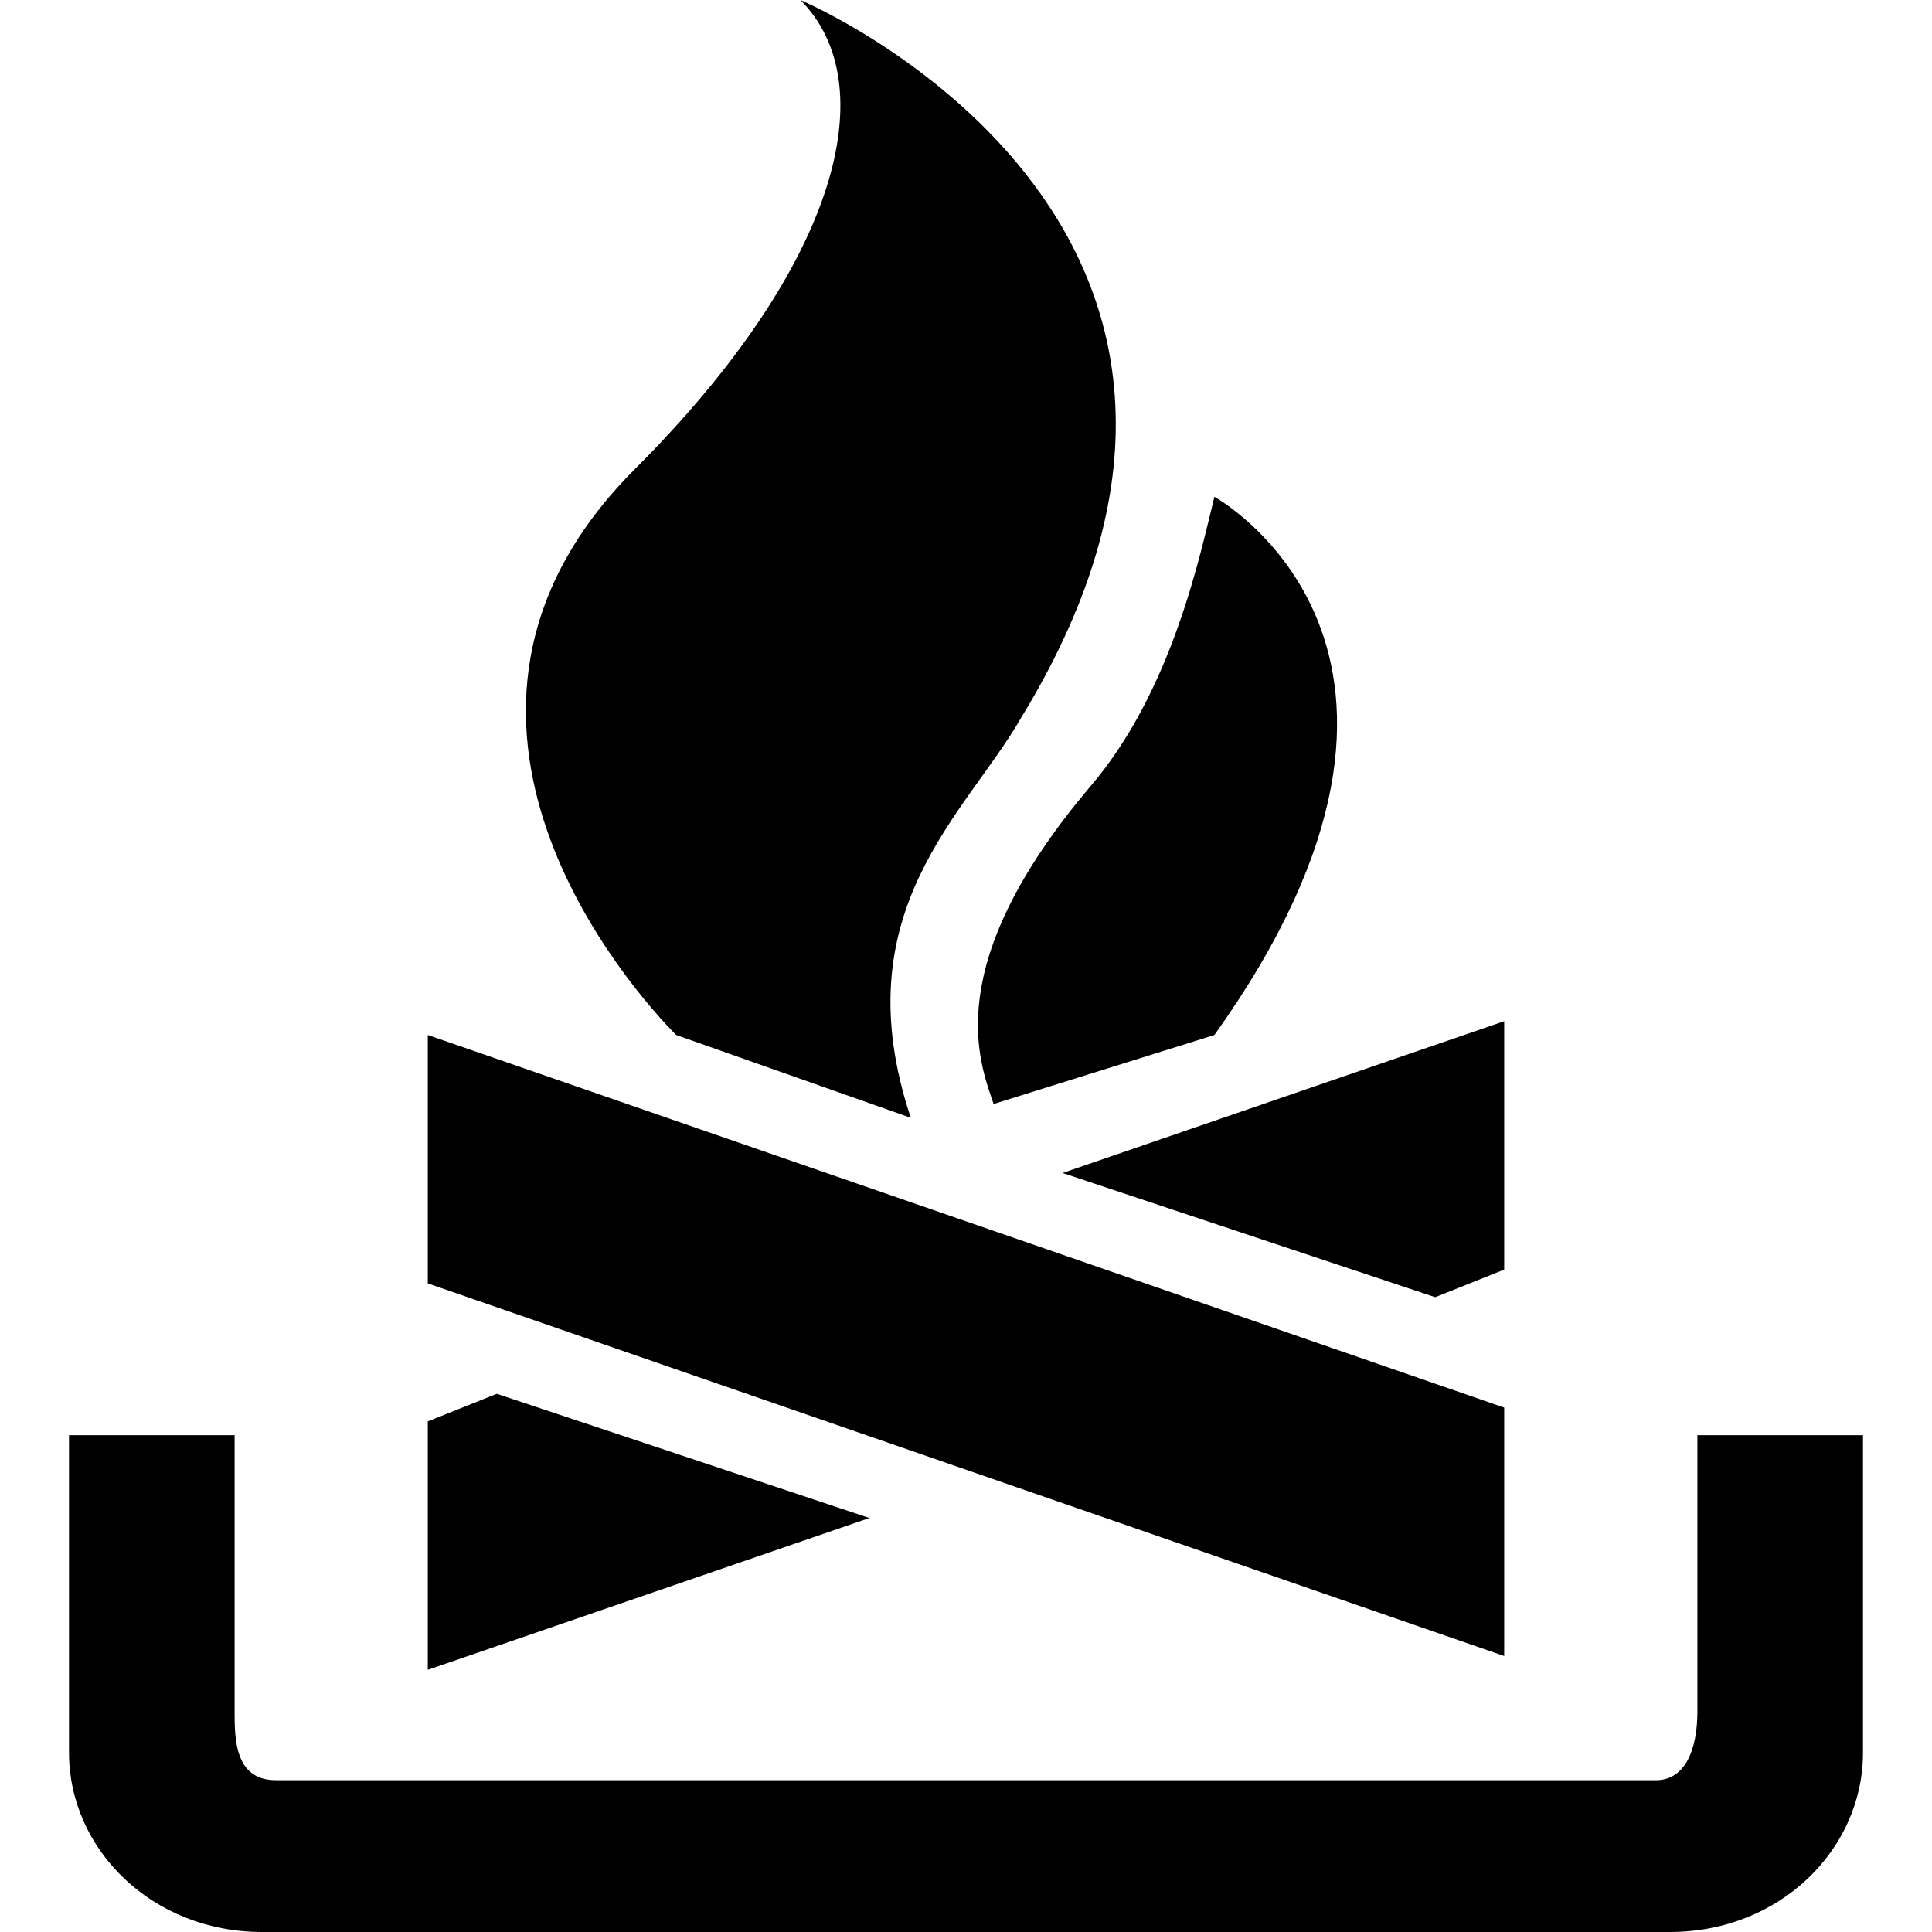
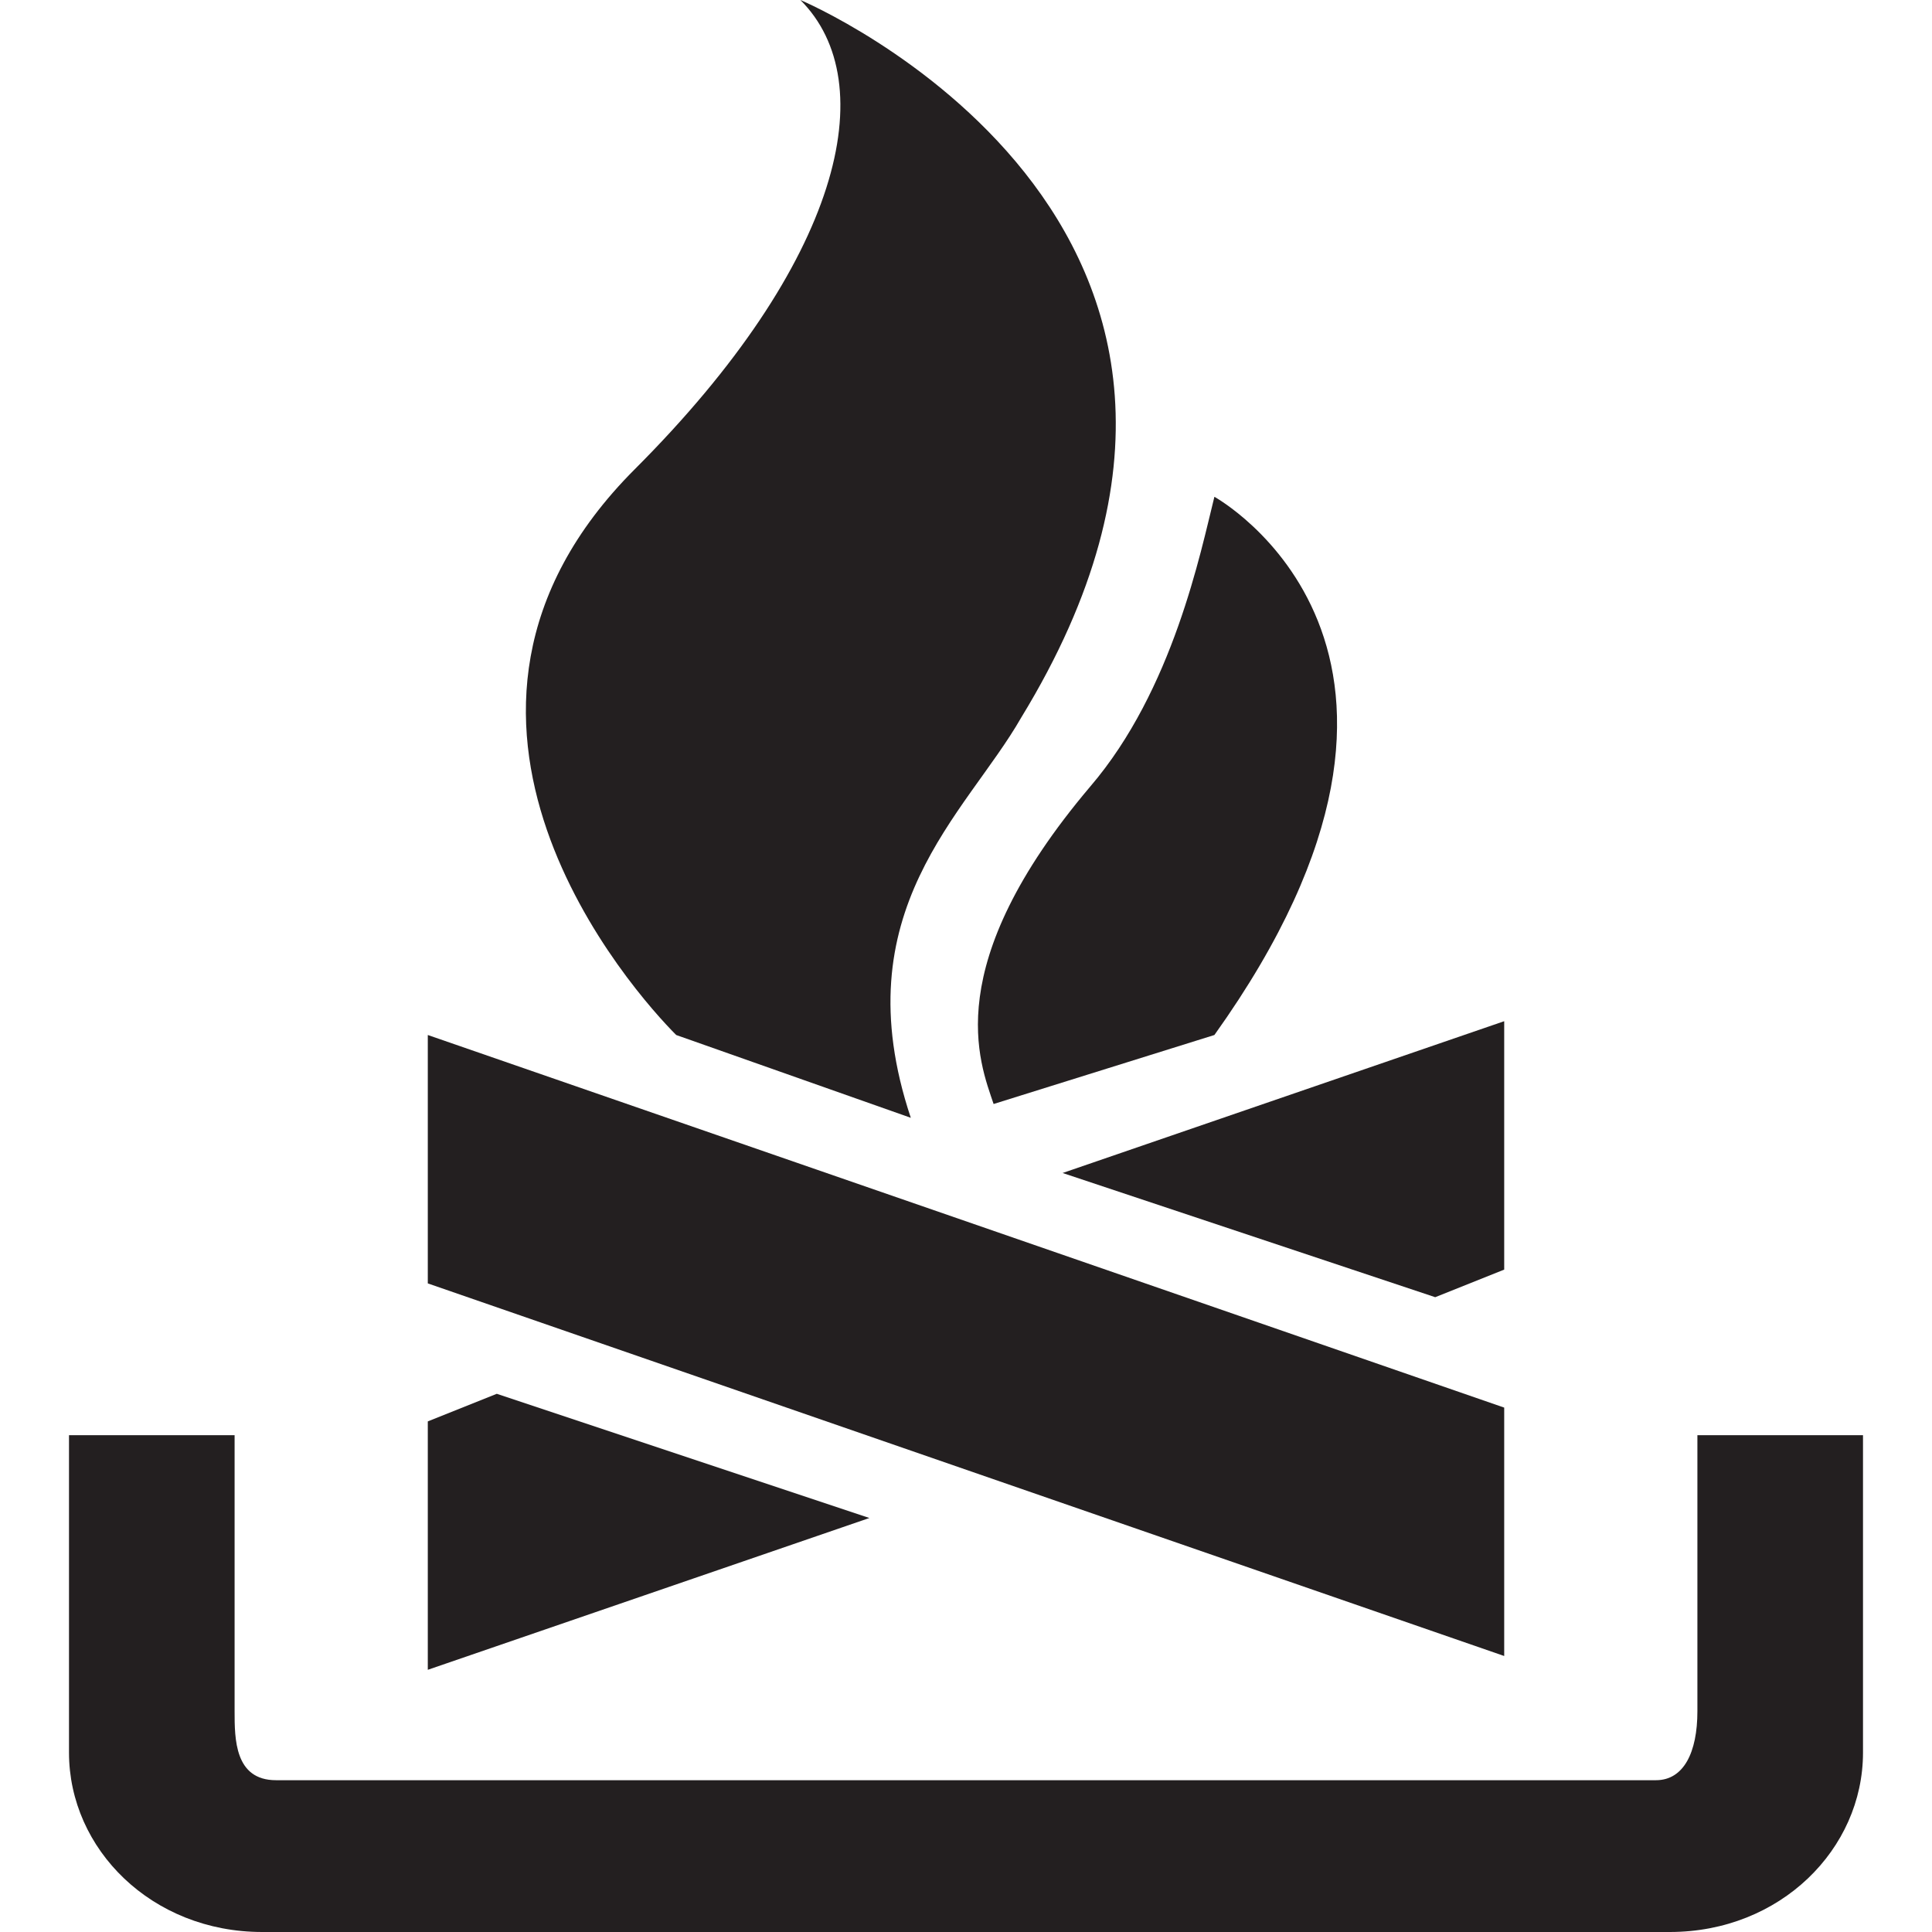
- <svg xmlns="http://www.w3.org/2000/svg" version="1.1" id="Icons" x="0px" y="0px" viewBox="0 0 14 14" enable-background="new 0 0 14 14" xml:space="preserve">
-   <path d="M1.7,10.4H0.5v2.3c0,0.7,0.6,1.3,1.4,1.3h10.2c0.8,0,1.4-0.6,1.4-1.3v-2.3h-1.2v2c0,0.3-0.1,0.5-0.3,0.5H2  c-0.3,0-0.3-0.3-0.3-0.5V10.4z" />
-   <polygon points="10.9,12 10.9,10.2 3.1,7.5 3.1,9.3 " />
-   <path d="M4.9,7.5C4.6,7.2,2.8,5.2,4.6,3.4C6.1,1.9,6.4,0.6,5.8,0c0,0,3.8,1.6,1.6,5.2C7,5.9,6.1,6.6,6.6,8.1L4.9,7.5  z" />
-   <path d="M7.2,8c-0.1-0.3-0.4-1,0.7-2.3C8.5,5,8.7,4,8.8,3.6c0,0,2,1.1,0,3.9L7.2,8z" />
-   <polygon points="7.7,8.5 10.9,7.4 10.9,9.2 10.4,9.4 " />
-   <polygon points="6.3,11 3.1,12.1 3.1,10.3 3.6,10.1 " />
+ <svg xmlns="http://www.w3.org/2000/svg" version="1.1" id="Icons" x="0px" y="0px" width="14px" height="14px" viewBox="0 0 14 14" enable-background="new 0 0 14 14" xml:space="preserve">
+   <path fill="#231F20" d="M1.7,10.4H0.5v2.3c0,0.7,0.6,1.3,1.4,1.3h10.2c0.8,0,1.4-0.6,1.4-1.3v-2.3h-1.2v2c0,0.3-0.1,0.5-0.3,0.5H2  c-0.3,0-0.3-0.3-0.3-0.5V10.4z" />
+   <polygon fill="#231F20" points="10.9,12 10.9,10.2 3.1,7.5 3.1,9.3 " />
+   <path fill="#231F20" d="M4.9,7.5C4.6,7.2,2.8,5.2,4.6,3.4C6.1,1.9,6.4,0.6,5.8,0c0,0,3.8,1.6,1.6,5.2C7,5.9,6.1,6.6,6.6,8.1L4.9,7.5  z" />
+   <path fill="#231F20" d="M7.2,8C7.1,7.7,6.8,7,7.9,5.7C8.5,5,8.7,4,8.8,3.6c0,0,2,1.1,0,3.9L7.2,8z" />
+   <polygon fill="#231F20" points="7.7,8.5 10.9,7.4 10.9,9.2 10.4,9.4 " />
+   <polygon fill="#231F20" points="6.3,11 3.1,12.1 3.1,10.3 3.6,10.1 " />
</svg>
